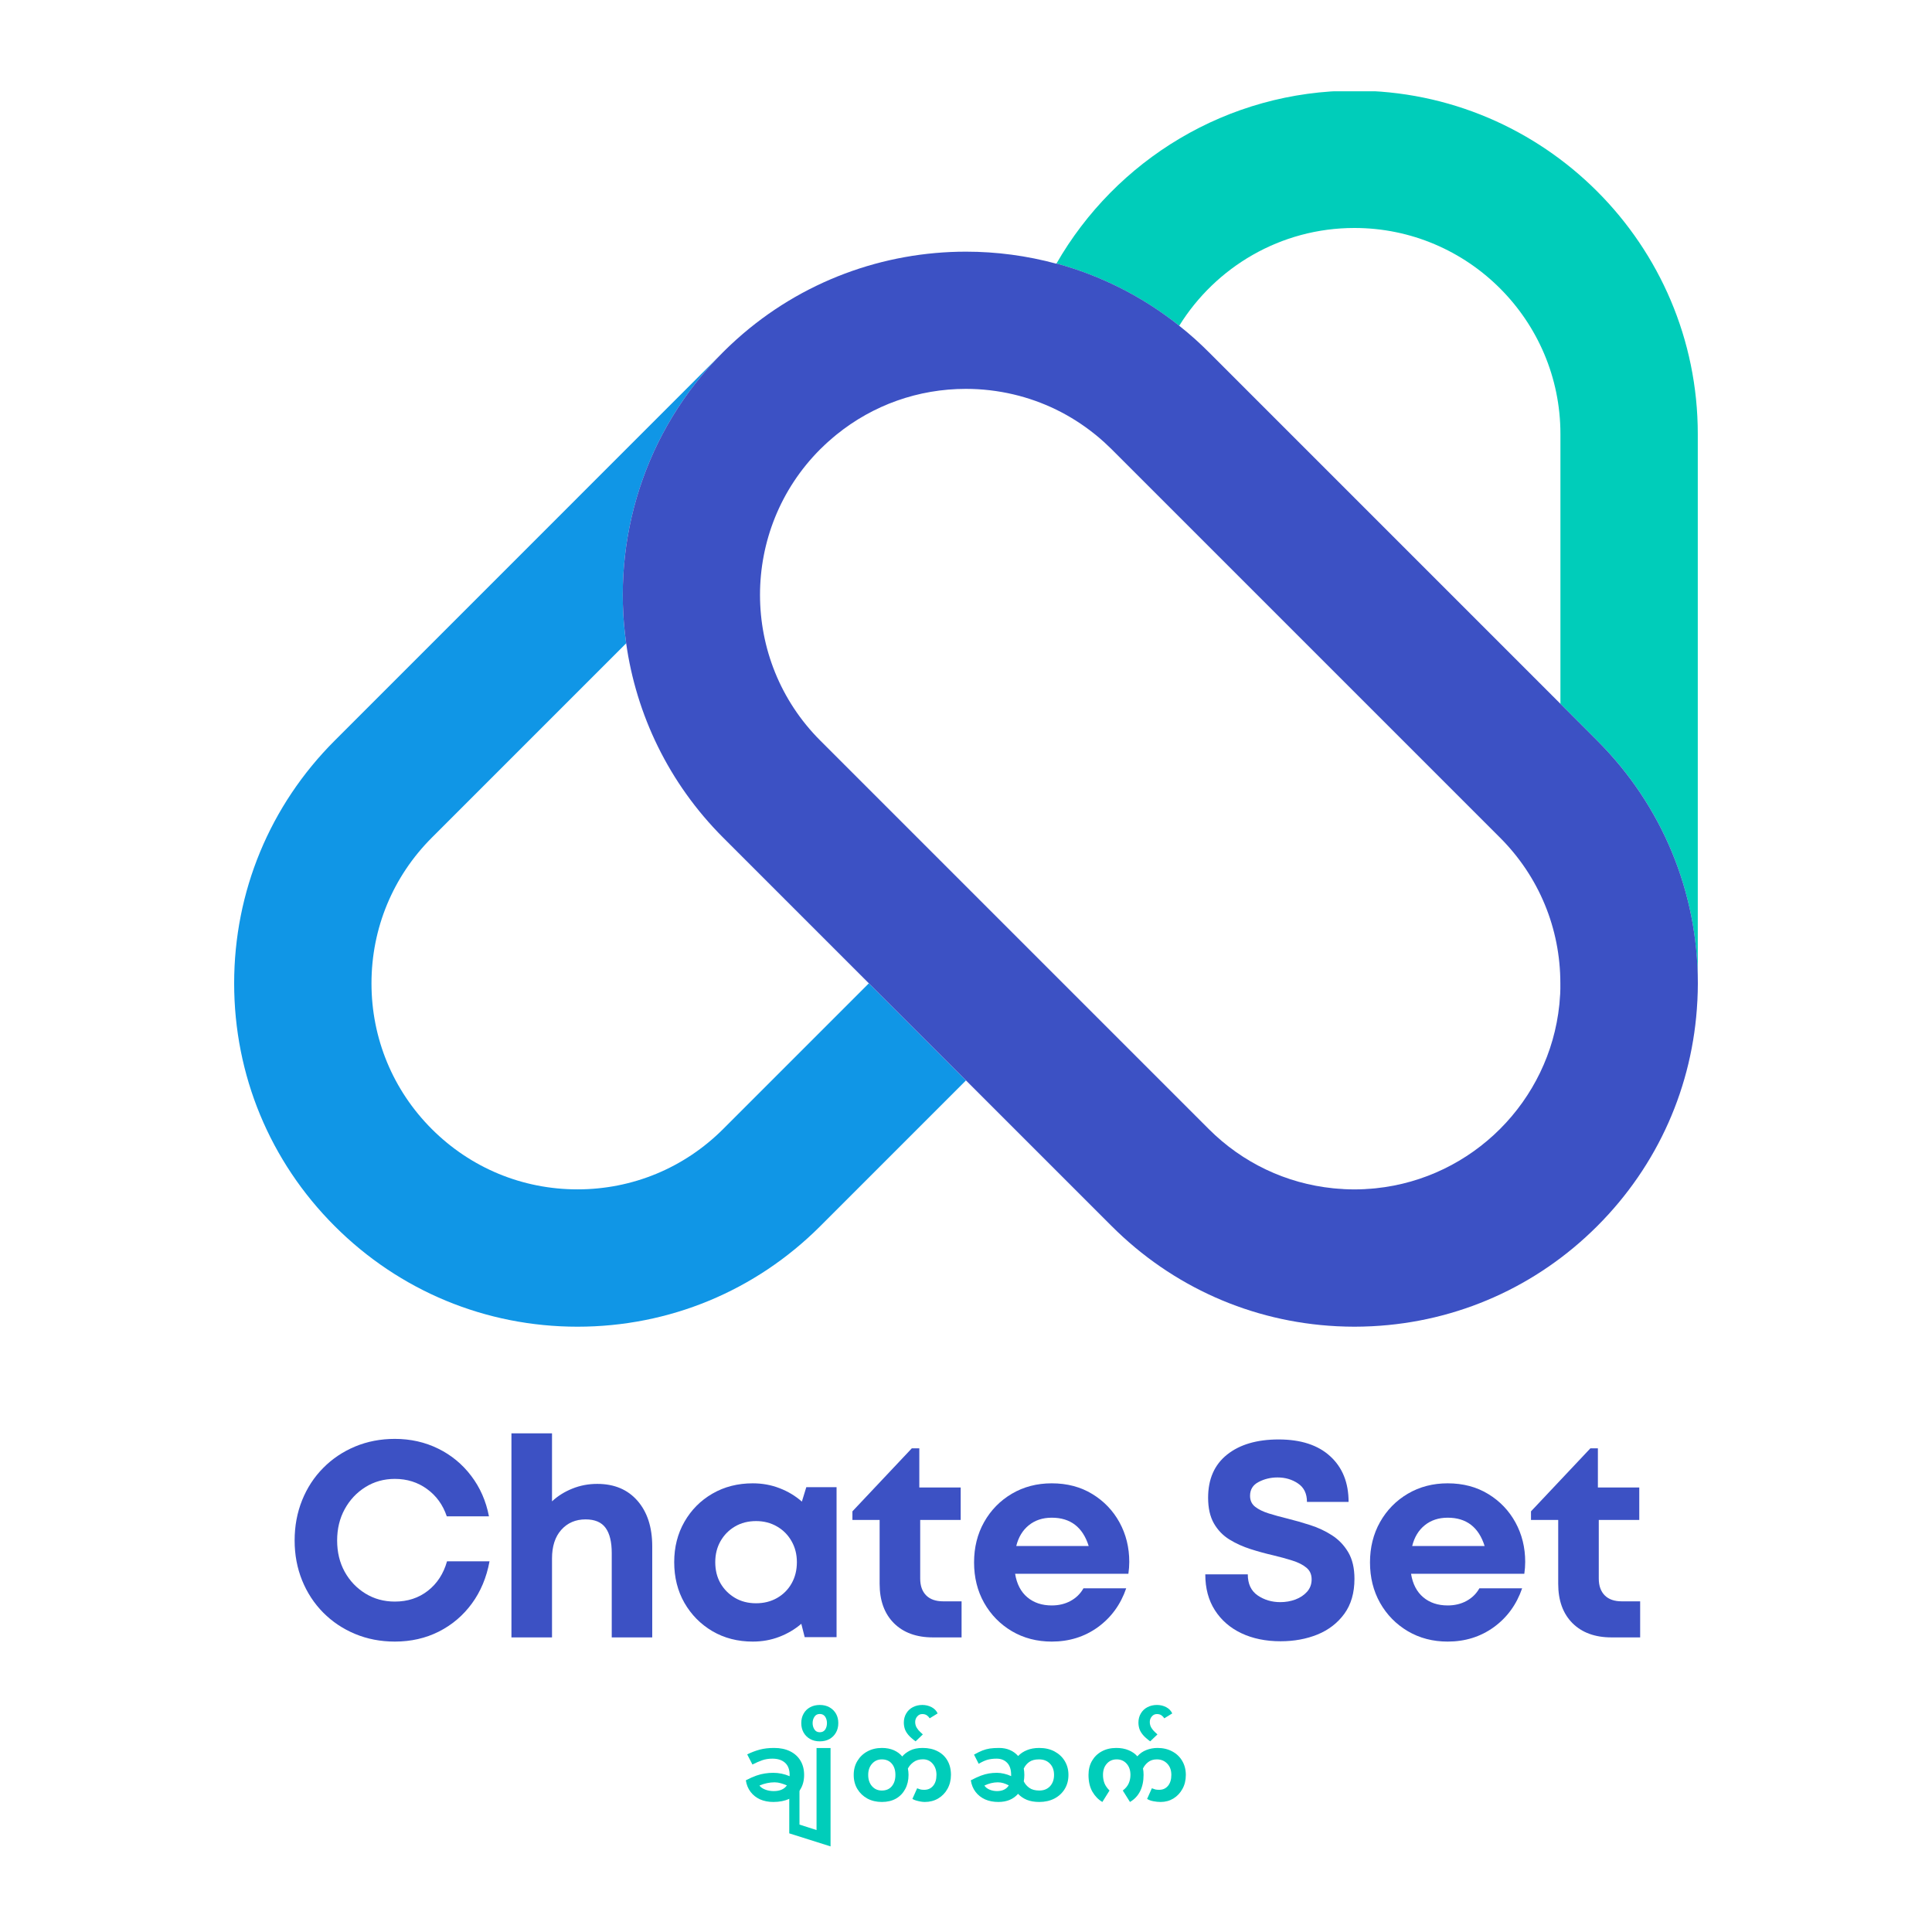
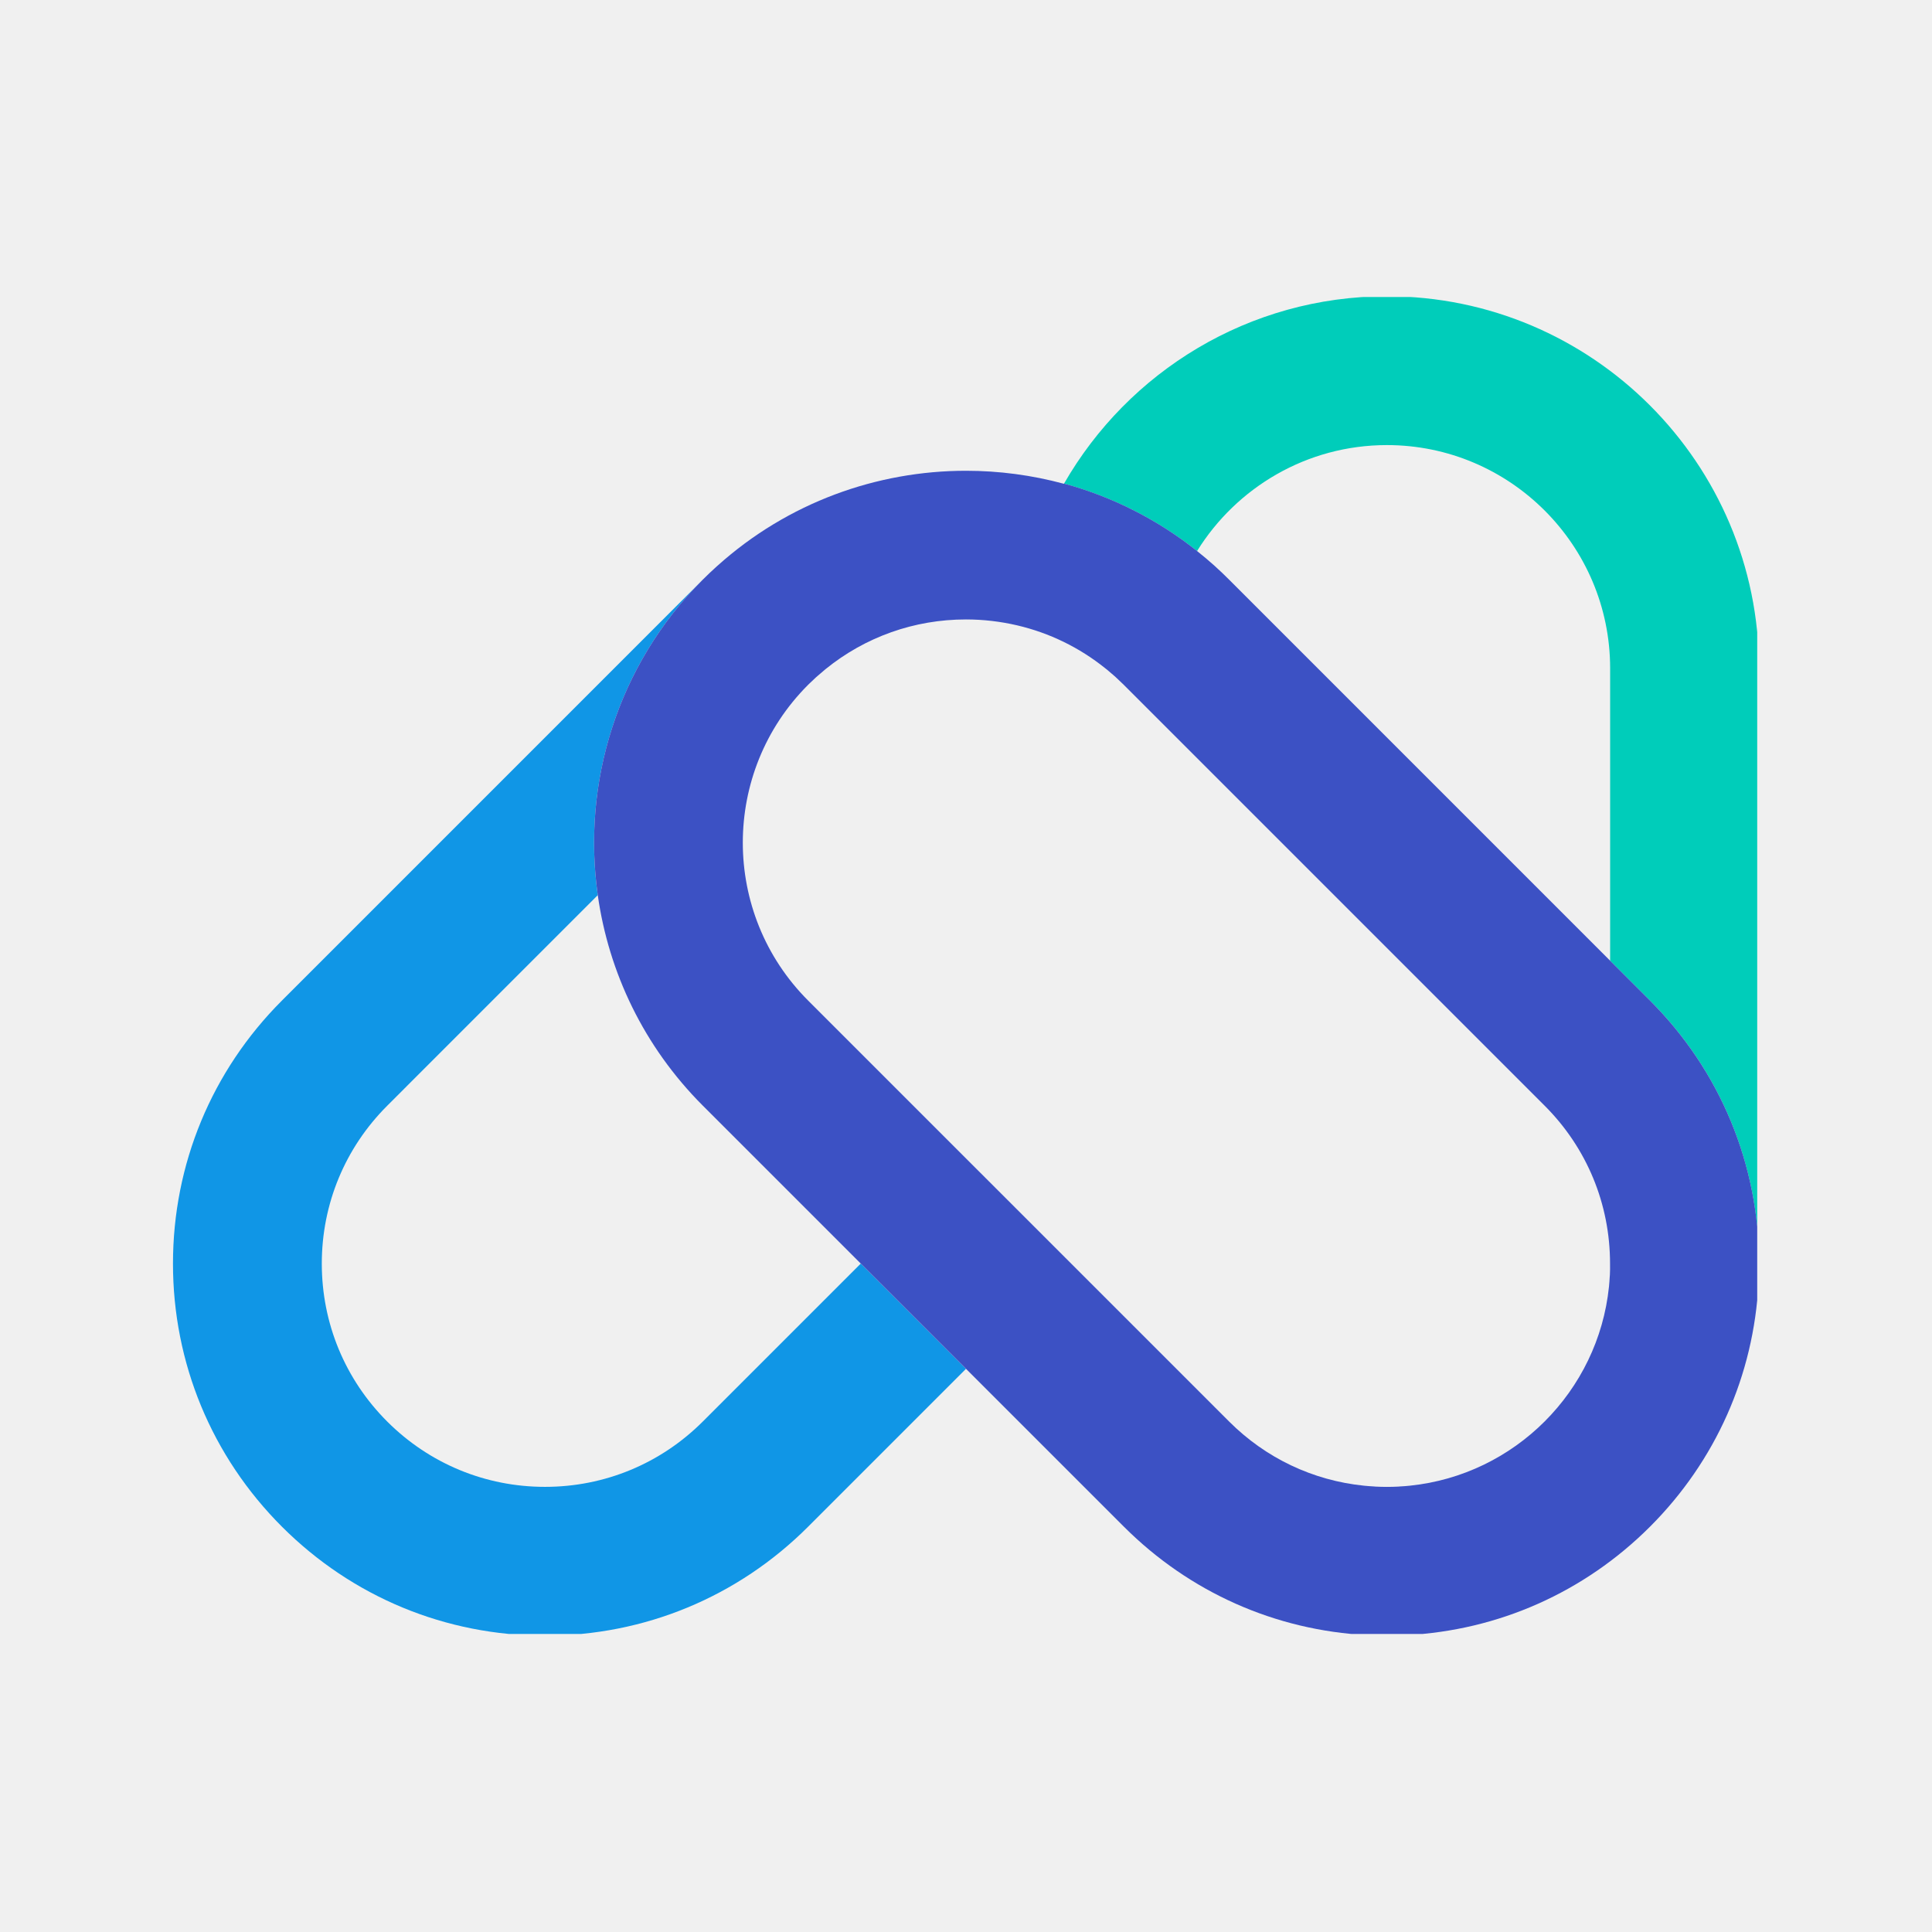
<svg xmlns="http://www.w3.org/2000/svg" width="500" zoomAndPan="magnify" viewBox="0 0 375 375" height="500" preserveAspectRatio="xMidYMid meet" version="1.0">
  <defs>
-     <g />
-     <clipPath id="fabb457333">
-       <path d="M 205 17.719 L 329.715 17.719 L 329.715 191 L 205 191 Z M 205 17.719 " clip-rule="nonzero" />
+     <clipPath id="6056d49633">
+       <path d="M 206 57.645 L 341.074 57.645 L 341.074 246 L 206 246 Z M 206 57.645 " clip-rule="nonzero" />
    </clipPath>
-     <clipPath id="2f2a62b172">
-       <path d="M 45.449 68 L 188 68 L 188 257.527 L 45.449 257.527 Z M 45.449 68 " clip-rule="nonzero" />
+     <clipPath id="465c5c2ec7">
+       <path d="M 33.574 112 L 188 112 L 188 317.145 L 33.574 317.145 Z M 33.574 112 " clip-rule="nonzero" />
    </clipPath>
-     <clipPath id="1561593d07">
-       <path d="M 120 48 L 329.715 48 L 329.715 257.527 L 120 257.527 Z M 120 48 " clip-rule="nonzero" />
+     <clipPath id="222b1fd3e8">
+       <path d="M 115 91 L 341.074 91 L 341.074 317.145 L 115 317.145 Z M 115 91 " clip-rule="nonzero" />
    </clipPath>
  </defs>
-   <rect x="-37.5" width="450" fill="#ffffff" y="-37.5" height="450" fill-opacity="1" />
-   <g clip-path="url(#fabb457333)">
-     <path fill="#00cdba" d="M 262.895 17.594 C 238.18 17.594 216.562 31.113 205.059 51.152 C 213.707 53.5 221.793 57.586 228.887 63.23 C 235.945 51.852 248.547 44.25 262.895 44.25 C 284.941 44.25 302.879 62.188 302.879 84.238 L 302.879 136.609 L 310.016 143.746 C 322.605 156.332 329.539 173.066 329.539 190.867 L 329.539 84.238 C 329.539 47.488 299.641 17.594 262.895 17.594 Z M 262.895 17.594 " fill-opacity="1" fill-rule="nonzero" />
+   <g clip-path="url(#6056d49633)">
+     <path fill="#00cdba" d="M 269.199 57.504 C 242.418 57.504 218.996 72.156 206.527 93.871 C 215.898 96.414 224.664 100.84 232.352 106.957 C 240 94.629 253.652 86.391 269.199 86.391 C 293.09 86.391 312.527 105.828 312.527 129.723 L 312.527 186.473 L 320.262 194.203 C 333.902 207.844 341.414 225.98 341.414 245.266 L 341.414 129.723 C 341.414 89.898 309.02 57.504 269.199 57.504 Z M 269.199 57.504 " fill-opacity="1" fill-rule="nonzero" />
  </g>
-   <path fill="#010101" d="M 142.836 65.996 C 142.883 65.949 142.938 65.906 142.992 65.859 C 142.938 65.906 142.883 65.949 142.836 65.996 Z M 142.836 65.996 " fill-opacity="1" fill-rule="nonzero" />
-   <path fill="#010101" d="M 141.578 67.164 C 141.691 67.055 141.812 66.949 141.934 66.84 C 141.812 66.949 141.691 67.055 141.578 67.164 Z M 141.578 67.164 " fill-opacity="1" fill-rule="nonzero" />
-   <path fill="#010101" d="M 140.367 68.344 C 140.531 68.184 140.695 68.023 140.863 67.863 C 140.695 68.023 140.531 68.184 140.367 68.344 C 140.363 68.352 140.352 68.363 140.344 68.367 Z M 140.367 68.344 " fill-opacity="1" fill-rule="nonzero" />
-   <g clip-path="url(#2f2a62b172)">
-     <path fill="#1096e6" d="M 64.969 237.992 C 77.559 250.582 94.293 257.512 112.094 257.512 C 129.891 257.512 146.629 250.582 159.215 237.992 L 187.492 209.715 L 168.641 190.867 L 140.363 219.145 C 132.812 226.695 122.766 230.855 112.086 230.855 C 101.406 230.855 91.363 226.695 83.809 219.145 C 76.262 211.594 72.105 201.551 72.105 190.867 C 72.105 180.188 76.262 170.145 83.816 162.59 L 121.539 124.867 C 118.711 104.836 124.977 83.75 140.34 68.367 L 64.969 143.746 C 52.379 156.332 45.449 173.066 45.449 190.867 C 45.449 208.668 52.379 225.41 64.969 237.992 Z M 64.969 237.992 " fill-opacity="1" fill-rule="nonzero" />
+   <path fill="#010101" d="M 139.105 109.957 C 139.156 109.906 139.215 109.859 139.273 109.809 C 139.215 109.859 139.156 109.906 139.105 109.957 Z M 139.105 109.957 " fill-opacity="1" fill-rule="nonzero" />
+   <path fill="#010101" d="M 137.742 111.223 C 137.867 111.105 137.996 110.988 138.129 110.871 C 137.996 110.988 137.867 111.105 137.742 111.223 Z M 137.742 111.223 " fill-opacity="1" fill-rule="nonzero" />
+   <path fill="#010101" d="M 136.434 112.5 C 136.609 112.324 136.785 112.156 136.965 111.98 C 136.785 112.156 136.609 112.324 136.434 112.5 C 136.426 112.508 136.414 112.52 136.406 112.527 Z M 136.434 112.5 " fill-opacity="1" fill-rule="nonzero" />
+   <g clip-path="url(#465c5c2ec7)">
+     <path fill="#1096e6" d="M 54.727 296.332 C 68.371 309.973 86.504 317.484 105.793 317.484 C 125.078 317.484 143.215 309.973 156.855 296.332 L 187.496 265.691 L 167.066 245.266 L 136.426 275.906 C 128.242 284.09 117.359 288.598 105.785 288.598 C 94.211 288.598 83.328 284.09 75.145 275.906 C 66.969 267.727 62.461 256.84 62.461 245.266 C 62.461 233.695 66.969 222.809 75.152 214.629 L 116.027 173.75 C 112.965 152.043 119.754 129.195 136.398 112.527 L 54.727 194.203 C 41.086 207.844 33.574 225.98 33.574 245.266 C 33.574 264.555 41.086 282.695 54.727 296.332 Z M 54.727 296.332 " fill-opacity="1" fill-rule="nonzero" />
  </g>
-   <path fill="#010101" d="M 140.855 67.863 C 141.098 67.629 141.332 67.395 141.574 67.164 C 141.336 67.395 141.098 67.629 140.855 67.863 Z M 140.855 67.863 " fill-opacity="1" fill-rule="nonzero" />
-   <path fill="#010101" d="M 141.926 66.84 C 142.227 66.559 142.527 66.273 142.836 65.996 C 142.527 66.273 142.227 66.559 141.926 66.84 Z M 141.926 66.84 " fill-opacity="1" fill-rule="nonzero" />
-   <g clip-path="url(#1561593d07)">
-     <path fill="#3c51c4" d="M 310.016 143.746 L 302.879 136.609 L 234.617 68.344 C 234.488 68.219 234.363 68.098 234.238 67.973 C 233.961 67.699 233.684 67.43 233.406 67.16 C 233.297 67.055 233.195 66.961 233.086 66.863 C 232.773 66.57 232.461 66.281 232.148 65.992 C 232.105 65.949 232.059 65.914 232.016 65.871 C 230.992 64.949 229.945 64.07 228.887 63.23 C 228.887 63.23 228.887 63.23 228.887 63.223 C 221.793 57.578 213.707 53.492 205.059 51.145 C 205.051 51.156 205.047 51.172 205.039 51.184 C 199.305 49.629 193.402 48.848 187.5 48.848 C 171.559 48.848 155.617 54.516 142.992 65.852 C 142.945 65.902 142.891 65.941 142.836 65.992 C 142.527 66.27 142.227 66.551 141.926 66.832 C 141.812 66.941 141.691 67.051 141.574 67.16 C 141.332 67.387 141.09 67.621 140.855 67.855 C 140.695 68.02 140.523 68.176 140.363 68.34 L 140.34 68.363 C 124.977 83.742 118.707 104.828 121.539 124.863 C 123.488 138.672 129.766 151.984 140.367 162.586 L 168.645 190.863 L 187.5 209.711 L 215.773 237.984 L 215.801 237.961 L 215.773 237.984 C 227.539 249.75 242.926 256.574 259.422 257.418 C 259.438 257.418 259.465 257.418 259.48 257.422 C 259.969 257.445 260.457 257.465 260.949 257.477 C 261.035 257.477 261.117 257.484 261.195 257.488 C 261.762 257.5 262.328 257.512 262.898 257.512 C 263.469 257.512 264.035 257.508 264.602 257.488 C 264.688 257.488 264.77 257.484 264.848 257.477 C 265.336 257.465 265.828 257.445 266.316 257.422 C 266.336 257.422 266.359 257.422 266.379 257.418 C 282.871 256.574 298.258 249.75 310.023 237.984 C 321.789 226.223 328.609 210.836 329.453 194.34 C 329.453 194.324 329.453 194.297 329.461 194.281 C 329.484 193.793 329.5 193.305 329.516 192.812 C 329.516 192.727 329.52 192.648 329.527 192.566 C 329.539 192 329.551 191.434 329.551 190.863 C 329.539 173.066 322.605 156.332 310.016 143.746 Z M 302.832 192.91 C 302.824 193.004 302.812 193.102 302.809 193.195 C 302.773 193.781 302.734 194.371 302.676 194.949 C 302.676 194.965 302.668 194.984 302.668 195.004 C 300.738 213.754 285.789 228.707 267.031 230.645 C 267.016 230.645 266.992 230.652 266.973 230.652 C 266.395 230.711 265.812 230.754 265.223 230.781 C 265.125 230.789 265.027 230.801 264.934 230.809 C 264.258 230.844 263.578 230.863 262.895 230.863 C 262.207 230.863 261.531 230.844 260.852 230.809 C 260.758 230.801 260.66 230.789 260.562 230.781 C 259.98 230.746 259.398 230.711 258.812 230.652 C 258.797 230.652 258.77 230.645 258.754 230.645 C 249.637 229.711 241.188 225.715 234.617 219.145 L 159.211 143.738 C 143.625 128.152 143.617 102.797 159.199 87.203 C 159.203 87.199 159.203 87.199 159.211 87.191 C 159.316 87.082 159.426 86.988 159.535 86.883 C 159.914 86.516 160.293 86.145 160.684 85.797 C 160.793 85.691 160.906 85.602 161.02 85.508 C 161.426 85.152 161.82 84.801 162.238 84.465 C 162.277 84.434 162.316 84.406 162.355 84.367 C 169.453 78.617 178.227 75.48 187.488 75.48 C 190.629 75.48 193.707 75.848 196.688 76.547 C 202.434 77.895 207.801 80.5 212.453 84.238 C 212.516 84.285 212.574 84.328 212.629 84.375 C 212.664 84.406 212.699 84.43 212.734 84.461 C 213.156 84.801 213.566 85.156 213.969 85.52 C 214.07 85.609 214.18 85.699 214.281 85.789 C 214.691 86.164 215.094 86.547 215.492 86.938 C 215.578 87.023 215.668 87.102 215.75 87.184 L 291.152 162.586 C 298.703 170.137 302.863 180.18 302.863 190.863 C 302.879 191.555 302.863 192.234 302.832 192.91 Z M 302.832 192.91 " fill-opacity="1" fill-rule="nonzero" />
-   </g>
-   <g fill="#3c51c4" fill-opacity="1">
-     <g transform="translate(55.03144, 317.8184)">
-       <g>
-         <path d="M 21.609 0.812 C 18.836 0.812 16.266 0.316 13.891 -0.672 C 11.523 -1.66 9.461 -3.039 7.703 -4.812 C 5.941 -6.594 4.578 -8.676 3.609 -11.062 C 2.641 -13.457 2.156 -16.039 2.156 -18.812 C 2.156 -21.613 2.641 -24.219 3.609 -26.625 C 4.578 -29.031 5.941 -31.117 7.703 -32.891 C 9.461 -34.672 11.523 -36.055 13.891 -37.047 C 16.266 -38.035 18.836 -38.531 21.609 -38.531 C 24.66 -38.531 27.461 -37.898 30.016 -36.641 C 32.566 -35.391 34.703 -33.629 36.422 -31.359 C 38.148 -29.098 39.301 -26.477 39.875 -23.5 L 31.688 -23.5 C 30.938 -25.727 29.66 -27.492 27.859 -28.797 C 26.066 -30.109 23.984 -30.766 21.609 -30.766 C 19.492 -30.766 17.586 -30.234 15.891 -29.172 C 14.203 -28.117 12.863 -26.691 11.875 -24.891 C 10.895 -23.098 10.406 -21.07 10.406 -18.812 C 10.406 -16.539 10.895 -14.516 11.875 -12.734 C 12.863 -10.961 14.203 -9.555 15.891 -8.516 C 17.586 -7.473 19.492 -6.953 21.609 -6.953 C 24.086 -6.953 26.223 -7.648 28.016 -9.047 C 29.816 -10.453 31.055 -12.359 31.734 -14.766 L 39.984 -14.766 C 39.41 -11.641 38.27 -8.91 36.562 -6.578 C 34.852 -4.242 32.711 -2.426 30.141 -1.125 C 27.578 0.164 24.734 0.812 21.609 0.812 Z M 21.609 0.812 " />
-       </g>
-     </g>
-   </g>
-   <g fill="#3c51c4" fill-opacity="1">
-     <g transform="translate(95.5044, 317.8184)">
-       <g>
-         <path d="M 20.422 -29.797 C 23.723 -29.797 26.328 -28.703 28.234 -26.516 C 30.141 -24.328 31.094 -21.379 31.094 -17.672 L 31.094 0 L 23.234 0 L 23.234 -16.375 C 23.234 -18.531 22.836 -20.156 22.047 -21.25 C 21.254 -22.352 19.957 -22.906 18.156 -22.906 C 16.219 -22.906 14.645 -22.227 13.438 -20.875 C 12.238 -19.531 11.641 -17.676 11.641 -15.312 L 11.641 0 L 3.766 0 L 3.766 -39.609 L 11.641 -39.609 L 11.641 -26.406 C 12.754 -27.445 14.066 -28.27 15.578 -28.875 C 17.086 -29.488 18.703 -29.797 20.422 -29.797 Z M 20.422 -29.797 " />
-       </g>
-     </g>
-   </g>
-   <g fill="#3c51c4" fill-opacity="1">
-     <g transform="translate(128.9714, 317.8184)">
-       <g>
-         <path d="M 27.531 -29.156 L 33.406 -29.156 L 33.406 -0.047 L 27.219 -0.047 L 26.562 -2.641 C 25.312 -1.566 23.883 -0.723 22.281 -0.109 C 20.688 0.504 18.973 0.812 17.141 0.812 C 14.223 0.812 11.613 0.141 9.312 -1.203 C 7.02 -2.555 5.207 -4.391 3.875 -6.703 C 2.551 -9.023 1.891 -11.66 1.891 -14.609 C 1.891 -17.516 2.551 -20.125 3.875 -22.438 C 5.207 -24.758 7.02 -26.582 9.312 -27.906 C 11.613 -29.238 14.223 -29.906 17.141 -29.906 C 19.004 -29.906 20.742 -29.586 22.359 -28.953 C 23.984 -28.328 25.422 -27.461 26.672 -26.359 Z M 17.781 -6.625 C 19.289 -6.625 20.645 -6.961 21.844 -7.641 C 23.051 -8.328 23.992 -9.27 24.672 -10.469 C 25.359 -11.676 25.703 -13.055 25.703 -14.609 C 25.703 -16.117 25.359 -17.473 24.672 -18.672 C 23.992 -19.879 23.051 -20.832 21.844 -21.531 C 20.645 -22.227 19.289 -22.578 17.781 -22.578 C 16.238 -22.578 14.875 -22.227 13.688 -21.531 C 12.5 -20.832 11.562 -19.879 10.875 -18.672 C 10.195 -17.473 9.859 -16.117 9.859 -14.609 C 9.859 -13.055 10.195 -11.688 10.875 -10.5 C 11.562 -9.32 12.5 -8.379 13.688 -7.672 C 14.875 -6.973 16.238 -6.625 17.781 -6.625 Z M 17.781 -6.625 " />
-       </g>
-     </g>
-   </g>
-   <g fill="#3c51c4" fill-opacity="1">
-     <g transform="translate(165.079, 317.8184)">
-       <g>
-         <path d="M 18 -7 L 21.562 -7 L 21.562 0 L 16 0 C 12.801 0 10.273 -0.922 8.422 -2.766 C 6.578 -4.617 5.656 -7.164 5.656 -10.406 L 5.656 -22.797 L 0.375 -22.797 L 0.375 -24.469 L 11.906 -36.703 L 13.359 -36.703 L 13.359 -29.094 L 21.391 -29.094 L 21.391 -22.797 L 13.531 -22.797 L 13.531 -11.422 C 13.531 -10.023 13.914 -8.938 14.688 -8.156 C 15.457 -7.383 16.562 -7 18 -7 Z M 18 -7 " />
-       </g>
-     </g>
-   </g>
-   <g fill="#3c51c4" fill-opacity="1">
-     <g transform="translate(187.1747, 317.8184)">
-       <g>
-         <path d="M 32.016 -14.656 C 32.016 -13.906 31.957 -13.133 31.844 -12.344 L 9.859 -12.344 C 10.18 -10.363 10.973 -8.844 12.234 -7.781 C 13.492 -6.727 15.07 -6.203 16.969 -6.203 C 18.332 -6.203 19.551 -6.492 20.625 -7.078 C 21.707 -7.672 22.539 -8.488 23.125 -9.531 L 31.422 -9.531 C 30.336 -6.375 28.504 -3.859 25.922 -1.984 C 23.336 -0.117 20.352 0.812 16.969 0.812 C 14.102 0.812 11.523 0.141 9.234 -1.203 C 6.953 -2.555 5.156 -4.391 3.844 -6.703 C 2.539 -9.023 1.891 -11.641 1.891 -14.547 C 1.891 -17.461 2.539 -20.078 3.844 -22.391 C 5.156 -24.711 6.953 -26.547 9.234 -27.891 C 11.523 -29.234 14.102 -29.906 16.969 -29.906 C 19.957 -29.906 22.582 -29.211 24.844 -27.828 C 27.102 -26.453 28.863 -24.613 30.125 -22.312 C 31.383 -20.008 32.016 -17.457 32.016 -14.656 Z M 16.969 -23.234 C 15.207 -23.234 13.723 -22.742 12.516 -21.766 C 11.316 -20.797 10.504 -19.453 10.078 -17.734 L 24.141 -17.734 C 22.992 -21.398 20.602 -23.234 16.969 -23.234 Z M 16.969 -23.234 " />
-       </g>
-     </g>
-   </g>
-   <g fill="#3c51c4" fill-opacity="1">
-     <g transform="translate(219.941, 317.8184)">
-       <g />
-     </g>
-   </g>
-   <g fill="#3c51c4" fill-opacity="1">
-     <g transform="translate(231.7432, 317.8184)">
-       <g>
-         <path d="M 16.812 0.75 C 13.938 0.75 11.398 0.227 9.203 -0.812 C 7.016 -1.852 5.301 -3.344 4.062 -5.281 C 2.82 -7.219 2.203 -9.535 2.203 -12.234 L 10.453 -12.234 C 10.453 -10.398 11.086 -9.039 12.359 -8.156 C 13.641 -7.281 15.109 -6.844 16.766 -6.844 C 17.805 -6.844 18.785 -7.016 19.703 -7.359 C 20.617 -7.703 21.367 -8.203 21.953 -8.859 C 22.547 -9.523 22.844 -10.328 22.844 -11.266 C 22.844 -12.234 22.5 -12.992 21.812 -13.547 C 21.133 -14.109 20.223 -14.566 19.078 -14.922 C 17.93 -15.285 16.676 -15.629 15.312 -15.953 C 13.906 -16.273 12.461 -16.672 10.984 -17.141 C 9.516 -17.609 8.148 -18.227 6.891 -19 C 5.641 -19.77 4.633 -20.812 3.875 -22.125 C 3.125 -23.438 2.75 -25.098 2.75 -27.109 C 2.75 -30.734 3.977 -33.523 6.438 -35.484 C 8.895 -37.441 12.227 -38.422 16.438 -38.422 C 20.75 -38.422 24.086 -37.332 26.453 -35.156 C 28.828 -32.988 30.016 -30.035 30.016 -26.297 L 21.938 -26.297 C 21.938 -27.91 21.359 -29.102 20.203 -29.875 C 19.055 -30.656 17.727 -31.047 16.219 -31.047 C 14.895 -31.047 13.676 -30.754 12.562 -30.172 C 11.445 -29.598 10.891 -28.703 10.891 -27.484 C 10.891 -26.586 11.219 -25.879 11.875 -25.359 C 12.539 -24.836 13.422 -24.406 14.516 -24.062 C 15.617 -23.719 16.832 -23.383 18.156 -23.062 C 19.594 -22.707 21.066 -22.285 22.578 -21.797 C 24.086 -21.316 25.488 -20.66 26.781 -19.828 C 28.07 -19.004 29.125 -17.91 29.938 -16.547 C 30.75 -15.18 31.156 -13.457 31.156 -11.375 C 31.156 -8.645 30.5 -6.379 29.188 -4.578 C 27.875 -2.785 26.141 -1.445 23.984 -0.562 C 21.828 0.312 19.438 0.75 16.812 0.75 Z M 16.812 0.75 " />
-       </g>
-     </g>
-   </g>
-   <g fill="#3c51c4" fill-opacity="1">
-     <g transform="translate(264.0245, 317.8184)">
-       <g>
-         <path d="M 32.016 -14.656 C 32.016 -13.906 31.957 -13.133 31.844 -12.344 L 9.859 -12.344 C 10.18 -10.363 10.973 -8.844 12.234 -7.781 C 13.492 -6.727 15.07 -6.203 16.969 -6.203 C 18.332 -6.203 19.551 -6.492 20.625 -7.078 C 21.707 -7.672 22.539 -8.488 23.125 -9.531 L 31.422 -9.531 C 30.336 -6.375 28.504 -3.859 25.922 -1.984 C 23.336 -0.117 20.352 0.812 16.969 0.812 C 14.102 0.812 11.523 0.141 9.234 -1.203 C 6.953 -2.555 5.156 -4.391 3.844 -6.703 C 2.539 -9.023 1.891 -11.641 1.891 -14.547 C 1.891 -17.461 2.539 -20.078 3.844 -22.391 C 5.156 -24.711 6.953 -26.547 9.234 -27.891 C 11.523 -29.234 14.102 -29.906 16.969 -29.906 C 19.957 -29.906 22.582 -29.211 24.844 -27.828 C 27.102 -26.453 28.863 -24.613 30.125 -22.312 C 31.383 -20.008 32.016 -17.457 32.016 -14.656 Z M 16.969 -23.234 C 15.207 -23.234 13.723 -22.742 12.516 -21.766 C 11.316 -20.797 10.504 -19.453 10.078 -17.734 L 24.141 -17.734 C 22.992 -21.398 20.602 -23.234 16.969 -23.234 Z M 16.969 -23.234 " />
-       </g>
-     </g>
-   </g>
-   <g fill="#3c51c4" fill-opacity="1">
-     <g transform="translate(296.7908, 317.8184)">
-       <g>
-         <path d="M 18 -7 L 21.562 -7 L 21.562 0 L 16 0 C 12.801 0 10.273 -0.922 8.422 -2.766 C 6.578 -4.617 5.656 -7.164 5.656 -10.406 L 5.656 -22.797 L 0.375 -22.797 L 0.375 -24.469 L 11.906 -36.703 L 13.359 -36.703 L 13.359 -29.094 L 21.391 -29.094 L 21.391 -22.797 L 13.531 -22.797 L 13.531 -11.422 C 13.531 -10.023 13.914 -8.938 14.688 -8.156 C 15.457 -7.383 16.562 -7 18 -7 Z M 18 -7 " />
-       </g>
-     </g>
-   </g>
-   <g fill="#00cdba" fill-opacity="1">
-     <g transform="translate(143.9694, 349.5719)">
-       <g>
-         <path d="M 6.141 0.188 C 5.18 0.188 4.32 0.02 3.562 -0.312 C 2.812 -0.656 2.195 -1.141 1.719 -1.766 C 1.238 -2.398 0.93 -3.148 0.797 -4.016 C 1.555 -4.41 2.234 -4.711 2.828 -4.922 C 3.422 -5.129 3.977 -5.27 4.5 -5.344 C 5.031 -5.426 5.566 -5.469 6.109 -5.469 C 7.223 -5.469 8.285 -5.25 9.297 -4.812 C 9.297 -4.883 9.297 -4.969 9.297 -5.062 C 9.297 -6.102 9 -6.891 8.406 -7.422 C 7.82 -7.953 7 -8.219 5.938 -8.219 C 5.227 -8.219 4.57 -8.113 3.969 -7.906 C 3.375 -7.695 2.742 -7.422 2.078 -7.078 L 1.062 -9.047 C 1.863 -9.441 2.672 -9.75 3.484 -9.969 C 4.297 -10.188 5.234 -10.297 6.297 -10.297 C 7.484 -10.297 8.508 -10.082 9.375 -9.656 C 10.25 -9.227 10.922 -8.625 11.391 -7.844 C 11.867 -7.062 12.109 -6.133 12.109 -5.062 C 12.109 -3.945 11.852 -2.992 11.344 -2.203 C 10.844 -1.422 10.145 -0.828 9.25 -0.422 C 8.352 -0.016 7.316 0.188 6.141 0.188 Z M 3.438 -3 C 3.656 -2.688 4.023 -2.426 4.547 -2.219 C 5.066 -2.02 5.617 -1.922 6.203 -1.922 C 7.398 -1.922 8.254 -2.289 8.766 -3.031 C 8.348 -3.207 7.945 -3.348 7.562 -3.453 C 7.176 -3.566 6.781 -3.625 6.375 -3.625 C 5.406 -3.625 4.426 -3.414 3.438 -3 Z M 3.438 -3 " />
-       </g>
-     </g>
-   </g>
-   <g fill="#00cdba" fill-opacity="1">
-     <g transform="translate(156.9128, 349.5719)">
-       <g>
-         <path d="M 4.297 8.812 L -3.719 6.281 L -3.719 -3.875 L -1.734 -3.875 L -1.734 4.578 L 1.578 5.641 L 1.578 -10.281 L 4.297 -10.281 Z M 4.297 8.812 " />
-       </g>
-     </g>
-   </g>
-   <g fill="#00cdba" fill-opacity="1">
-     <g transform="translate(164.9327, 349.5719)">
-       <g>
-         <path d="M -5.812 -11.578 C -6.531 -11.578 -7.156 -11.727 -7.688 -12.031 C -8.227 -12.332 -8.648 -12.75 -8.953 -13.281 C -9.254 -13.812 -9.406 -14.426 -9.406 -15.125 C -9.406 -15.82 -9.254 -16.43 -8.953 -16.953 C -8.66 -17.484 -8.242 -17.895 -7.703 -18.188 C -7.16 -18.488 -6.531 -18.641 -5.812 -18.641 C -5.082 -18.641 -4.445 -18.484 -3.906 -18.172 C -3.375 -17.867 -2.957 -17.453 -2.656 -16.922 C -2.363 -16.398 -2.219 -15.801 -2.219 -15.125 C -2.219 -14.426 -2.367 -13.812 -2.672 -13.281 C -2.973 -12.75 -3.391 -12.332 -3.922 -12.031 C -4.461 -11.727 -5.094 -11.578 -5.812 -11.578 Z M -5.812 -13.344 C -5.352 -13.344 -5.004 -13.516 -4.766 -13.859 C -4.535 -14.211 -4.422 -14.633 -4.422 -15.125 C -4.422 -15.594 -4.535 -16.004 -4.766 -16.359 C -5.004 -16.711 -5.352 -16.891 -5.812 -16.891 C -6.27 -16.891 -6.613 -16.711 -6.844 -16.359 C -7.082 -16.004 -7.203 -15.594 -7.203 -15.125 C -7.203 -14.645 -7.082 -14.227 -6.844 -13.875 C -6.613 -13.52 -6.27 -13.344 -5.812 -13.344 Z M -5.812 -13.344 " />
-       </g>
-     </g>
-   </g>
-   <g fill="#00cdba" fill-opacity="1">
-     <g transform="translate(164.8767, 349.5719)">
-       <g>
-         <path d="M 6.297 0.188 C 5.242 0.188 4.305 -0.031 3.484 -0.469 C 2.672 -0.914 2.023 -1.531 1.547 -2.312 C 1.066 -3.102 0.828 -4.02 0.828 -5.062 C 0.828 -6.094 1.066 -7 1.547 -7.781 C 2.023 -8.57 2.672 -9.188 3.484 -9.625 C 4.305 -10.07 5.242 -10.297 6.297 -10.297 C 7.172 -10.297 7.941 -10.148 8.609 -9.859 C 9.273 -9.566 9.82 -9.16 10.25 -8.641 C 10.613 -9.086 11.117 -9.473 11.766 -9.797 C 12.41 -10.129 13.227 -10.297 14.219 -10.297 C 15.332 -10.297 16.297 -10.082 17.109 -9.656 C 17.93 -9.238 18.566 -8.641 19.016 -7.859 C 19.473 -7.078 19.703 -6.148 19.703 -5.078 C 19.703 -4.066 19.477 -3.16 19.031 -2.359 C 18.594 -1.566 17.988 -0.941 17.219 -0.484 C 16.457 -0.035 15.586 0.188 14.609 0.188 C 14.367 0.188 14.102 0.16 13.812 0.109 C 13.52 0.055 13.227 -0.008 12.938 -0.094 C 12.656 -0.176 12.414 -0.281 12.219 -0.406 L 13.141 -2.469 C 13.461 -2.344 13.707 -2.258 13.875 -2.219 C 14.039 -2.188 14.258 -2.172 14.531 -2.172 C 15.238 -2.172 15.805 -2.426 16.234 -2.938 C 16.672 -3.445 16.891 -4.16 16.891 -5.078 C 16.891 -5.941 16.645 -6.66 16.156 -7.234 C 15.676 -7.805 15.039 -8.094 14.25 -8.094 C 13.539 -8.094 12.941 -7.914 12.453 -7.562 C 11.961 -7.207 11.594 -6.785 11.344 -6.297 C 11.426 -5.898 11.469 -5.488 11.469 -5.062 C 11.469 -4.031 11.254 -3.117 10.828 -2.328 C 10.41 -1.535 9.816 -0.914 9.047 -0.469 C 8.273 -0.031 7.359 0.188 6.297 0.188 Z M 6.281 -2.031 C 7.113 -2.031 7.758 -2.305 8.219 -2.859 C 8.688 -3.422 8.922 -4.156 8.922 -5.062 C 8.922 -5.977 8.688 -6.707 8.219 -7.25 C 7.75 -7.801 7.102 -8.078 6.281 -8.078 C 5.52 -8.078 4.891 -7.797 4.391 -7.234 C 3.891 -6.68 3.641 -5.957 3.641 -5.062 C 3.641 -4.164 3.883 -3.438 4.375 -2.875 C 4.875 -2.312 5.508 -2.031 6.281 -2.031 Z M 6.281 -2.031 " />
-       </g>
-     </g>
-   </g>
-   <g fill="#00cdba" fill-opacity="1">
-     <g transform="translate(184.8245, 349.5719)">
-       <g>
-         <path d="M -7.109 -11.578 C -7.723 -12.023 -8.191 -12.441 -8.516 -12.828 C -8.848 -13.223 -9.078 -13.613 -9.203 -14 C -9.328 -14.395 -9.391 -14.801 -9.391 -15.219 C -9.391 -15.883 -9.234 -16.477 -8.922 -17 C -8.617 -17.52 -8.195 -17.922 -7.656 -18.203 C -7.113 -18.492 -6.492 -18.641 -5.797 -18.641 C -5.148 -18.641 -4.555 -18.5 -4.016 -18.219 C -3.473 -17.938 -3.078 -17.531 -2.828 -17 L -4.375 -16.047 C -4.477 -16.234 -4.645 -16.414 -4.875 -16.594 C -5.113 -16.781 -5.426 -16.875 -5.812 -16.875 C -6.207 -16.875 -6.535 -16.719 -6.797 -16.406 C -7.055 -16.094 -7.188 -15.738 -7.188 -15.344 C -7.188 -14.914 -7.082 -14.535 -6.875 -14.203 C -6.676 -13.879 -6.453 -13.609 -6.203 -13.391 C -5.961 -13.18 -5.797 -13.023 -5.703 -12.922 Z M -7.109 -11.578 " />
-       </g>
-     </g>
-   </g>
-   <g fill="#00cdba" fill-opacity="1">
-     <g transform="translate(187.6356, 349.5719)">
-       <g>
-         <path d="M 6.141 0.188 C 5.18 0.188 4.32 0.02 3.562 -0.312 C 2.812 -0.656 2.195 -1.141 1.719 -1.766 C 1.238 -2.398 0.93 -3.148 0.797 -4.016 C 1.555 -4.41 2.211 -4.711 2.766 -4.922 C 3.328 -5.129 3.844 -5.27 4.312 -5.344 C 4.789 -5.426 5.312 -5.469 5.875 -5.469 C 6.32 -5.469 6.781 -5.41 7.25 -5.297 C 7.727 -5.191 8.188 -5.035 8.625 -4.828 C 8.625 -4.898 8.625 -4.977 8.625 -5.062 C 8.625 -6.102 8.363 -6.891 7.844 -7.422 C 7.332 -7.953 6.648 -8.219 5.797 -8.219 C 5.16 -8.219 4.586 -8.148 4.078 -8.016 C 3.578 -7.879 2.992 -7.613 2.328 -7.219 L 1.422 -9 C 2.035 -9.344 2.578 -9.609 3.047 -9.797 C 3.523 -9.984 4.008 -10.113 4.5 -10.188 C 4.988 -10.258 5.586 -10.297 6.297 -10.297 C 7.078 -10.297 7.773 -10.16 8.391 -9.891 C 9.016 -9.617 9.547 -9.234 9.984 -8.734 C 10.453 -9.223 11.023 -9.602 11.703 -9.875 C 12.391 -10.156 13.18 -10.297 14.078 -10.297 C 15.223 -10.297 16.219 -10.066 17.062 -9.609 C 17.914 -9.148 18.578 -8.523 19.047 -7.734 C 19.516 -6.941 19.75 -6.051 19.75 -5.062 C 19.75 -4.02 19.504 -3.102 19.016 -2.312 C 18.535 -1.531 17.867 -0.914 17.016 -0.469 C 16.16 -0.031 15.18 0.188 14.078 0.188 C 13.16 0.188 12.363 0.051 11.688 -0.219 C 11.008 -0.5 10.438 -0.891 9.969 -1.391 C 9.051 -0.336 7.773 0.188 6.141 0.188 Z M 11.188 -5.062 C 11.188 -4.625 11.148 -4.207 11.078 -3.812 C 11.316 -3.312 11.676 -2.891 12.156 -2.547 C 12.645 -2.203 13.289 -2.031 14.094 -2.031 C 14.957 -2.031 15.648 -2.305 16.172 -2.859 C 16.691 -3.422 16.953 -4.156 16.953 -5.062 C 16.953 -5.977 16.688 -6.707 16.156 -7.25 C 15.633 -7.801 14.926 -8.078 14.031 -8.078 C 13.238 -8.078 12.609 -7.91 12.141 -7.578 C 11.672 -7.242 11.316 -6.816 11.078 -6.297 C 11.148 -5.898 11.188 -5.488 11.188 -5.062 Z M 3.438 -3 C 3.625 -2.688 3.945 -2.426 4.406 -2.219 C 4.875 -2.02 5.363 -1.922 5.875 -1.922 C 6.945 -1.922 7.711 -2.289 8.172 -3.031 C 7.805 -3.219 7.453 -3.363 7.109 -3.469 C 6.773 -3.57 6.414 -3.625 6.031 -3.625 C 5.188 -3.625 4.32 -3.414 3.438 -3 Z M 3.438 -3 " />
-       </g>
-     </g>
-   </g>
-   <g fill="#00cdba" fill-opacity="1">
-     <g transform="translate(210.4501, 349.5719)">
-       <g>
-         <path d="M 3.516 0.188 C 2.734 -0.27 2.086 -0.938 1.578 -1.812 C 1.078 -2.695 0.828 -3.781 0.828 -5.062 C 0.828 -6.094 1.051 -7 1.5 -7.781 C 1.957 -8.57 2.586 -9.188 3.391 -9.625 C 4.203 -10.07 5.145 -10.297 6.219 -10.297 C 7.125 -10.297 7.922 -10.148 8.609 -9.859 C 9.297 -9.578 9.863 -9.18 10.312 -8.672 C 10.789 -9.223 11.367 -9.629 12.047 -9.891 C 12.734 -10.16 13.461 -10.297 14.234 -10.297 C 15.305 -10.297 16.254 -10.07 17.078 -9.625 C 17.91 -9.188 18.555 -8.57 19.016 -7.781 C 19.484 -6.988 19.719 -6.082 19.719 -5.062 C 19.719 -4.031 19.5 -3.125 19.062 -2.344 C 18.633 -1.562 18.051 -0.941 17.312 -0.484 C 16.57 -0.035 15.742 0.188 14.828 0.188 C 14.391 0.188 13.922 0.141 13.422 0.047 C 12.93 -0.047 12.523 -0.195 12.203 -0.406 L 13.125 -2.469 C 13.395 -2.363 13.625 -2.285 13.812 -2.234 C 14.008 -2.191 14.254 -2.172 14.547 -2.172 C 15.266 -2.172 15.836 -2.43 16.266 -2.953 C 16.691 -3.473 16.906 -4.176 16.906 -5.062 C 16.906 -5.977 16.641 -6.707 16.109 -7.25 C 15.586 -7.801 14.914 -8.078 14.094 -8.078 C 13.414 -8.078 12.852 -7.898 12.406 -7.547 C 11.969 -7.203 11.633 -6.789 11.406 -6.312 C 11.477 -5.914 11.516 -5.5 11.516 -5.062 C 11.516 -3.844 11.289 -2.785 10.844 -1.891 C 10.395 -1.004 9.738 -0.312 8.875 0.188 L 7.484 -2.031 C 8.035 -2.457 8.422 -2.926 8.641 -3.438 C 8.859 -3.945 8.969 -4.488 8.969 -5.062 C 8.969 -5.969 8.719 -6.695 8.219 -7.25 C 7.727 -7.801 7.086 -8.078 6.297 -8.078 C 5.504 -8.078 4.863 -7.797 4.375 -7.234 C 3.883 -6.68 3.641 -5.957 3.641 -5.062 C 3.641 -4.477 3.734 -3.941 3.922 -3.453 C 4.109 -2.973 4.438 -2.5 4.906 -2.031 Z M 3.516 0.188 " />
-       </g>
-     </g>
-   </g>
-   <g fill="#00cdba" fill-opacity="1">
-     <g transform="translate(230.3609, 349.5719)">
-       <g>
-         <path d="M -7.109 -11.578 C -7.723 -12.023 -8.191 -12.441 -8.516 -12.828 C -8.848 -13.223 -9.078 -13.613 -9.203 -14 C -9.328 -14.395 -9.391 -14.801 -9.391 -15.219 C -9.391 -15.883 -9.234 -16.477 -8.922 -17 C -8.617 -17.52 -8.195 -17.922 -7.656 -18.203 C -7.113 -18.492 -6.492 -18.641 -5.797 -18.641 C -5.148 -18.641 -4.555 -18.5 -4.016 -18.219 C -3.473 -17.938 -3.078 -17.531 -2.828 -17 L -4.375 -16.047 C -4.477 -16.234 -4.645 -16.414 -4.875 -16.594 C -5.113 -16.781 -5.426 -16.875 -5.812 -16.875 C -6.207 -16.875 -6.535 -16.719 -6.797 -16.406 C -7.055 -16.094 -7.188 -15.738 -7.188 -15.344 C -7.188 -14.914 -7.082 -14.535 -6.875 -14.203 C -6.676 -13.879 -6.453 -13.609 -6.203 -13.391 C -5.961 -13.18 -5.797 -13.023 -5.703 -12.922 Z M -7.109 -11.578 " />
-       </g>
-     </g>
+   <path fill="#010101" d="M 136.961 111.98 C 137.223 111.727 137.477 111.469 137.734 111.223 C 137.48 111.469 137.223 111.727 136.961 111.98 Z M 136.961 111.98 " fill-opacity="1" fill-rule="nonzero" />
+   <path fill="#010101" d="M 138.121 110.871 C 138.445 110.562 138.773 110.258 139.105 109.957 C 138.773 110.258 138.445 110.562 138.121 110.871 Z M 138.121 110.871 " fill-opacity="1" fill-rule="nonzero" />
+   <g clip-path="url(#222b1fd3e8)">
+     <path fill="#3c51c4" d="M 320.262 194.203 L 312.527 186.473 L 238.559 112.5 C 238.422 112.363 238.285 112.234 238.148 112.098 C 237.848 111.805 237.547 111.508 237.246 111.215 C 237.129 111.105 237.02 111 236.902 110.898 C 236.562 110.578 236.223 110.266 235.883 109.949 C 235.84 109.906 235.785 109.867 235.742 109.82 C 234.633 108.824 233.5 107.871 232.352 106.957 C 232.352 106.957 232.352 106.957 232.352 106.953 C 224.664 100.836 215.898 96.406 206.527 93.863 C 206.523 93.879 206.516 93.891 206.508 93.902 C 200.297 92.223 193.898 91.375 187.5 91.375 C 170.227 91.375 152.957 97.516 139.273 109.801 C 139.223 109.852 139.164 109.898 139.105 109.949 C 138.773 110.25 138.445 110.559 138.121 110.863 C 137.996 110.98 137.867 111.098 137.734 111.215 C 137.477 111.465 137.215 111.719 136.961 111.973 C 136.785 112.148 136.602 112.316 136.426 112.492 L 136.398 112.52 C 119.754 129.188 112.957 152.035 116.027 173.742 C 118.141 188.707 124.941 203.133 136.434 214.621 L 167.074 245.262 L 187.5 265.684 L 218.141 296.324 L 218.168 296.297 L 218.141 296.324 C 230.891 309.07 247.562 316.465 265.438 317.379 C 265.457 317.379 265.48 317.379 265.5 317.387 C 266.031 317.41 266.559 317.43 267.094 317.445 C 267.184 317.445 267.273 317.449 267.359 317.457 C 267.973 317.469 268.586 317.484 269.207 317.484 C 269.824 317.484 270.438 317.477 271.051 317.457 C 271.141 317.457 271.234 317.449 271.316 317.445 C 271.848 317.43 272.379 317.41 272.91 317.387 C 272.93 317.387 272.953 317.387 272.973 317.379 C 290.848 316.465 307.52 309.07 320.27 296.324 C 333.016 283.578 340.41 266.902 341.324 249.031 C 341.324 249.012 341.324 248.984 341.332 248.965 C 341.355 248.438 341.375 247.91 341.391 247.375 C 341.391 247.281 341.395 247.199 341.402 247.105 C 341.414 246.492 341.43 245.879 341.43 245.262 C 341.414 225.98 333.902 207.844 320.262 194.203 Z M 312.477 247.477 C 312.469 247.582 312.457 247.688 312.449 247.789 C 312.41 248.422 312.371 249.062 312.309 249.688 C 312.309 249.707 312.301 249.727 312.301 249.746 C 310.207 270.066 294.012 286.27 273.684 288.367 C 273.664 288.367 273.641 288.375 273.621 288.375 C 272.992 288.441 272.359 288.488 271.723 288.52 C 271.617 288.527 271.512 288.539 271.41 288.547 C 270.68 288.586 269.941 288.605 269.199 288.605 C 268.457 288.605 267.727 288.586 266.988 288.547 C 266.883 288.539 266.781 288.527 266.676 288.52 C 266.043 288.48 265.41 288.441 264.777 288.375 C 264.758 288.375 264.73 288.367 264.711 288.367 C 254.832 287.359 245.68 283.027 238.559 275.906 L 196.977 234.324 L 187.488 224.84 L 156.848 194.199 C 139.961 177.309 139.953 149.832 156.836 132.938 C 156.84 132.93 156.84 132.93 156.848 132.922 C 156.965 132.805 157.082 132.703 157.199 132.59 C 157.609 132.191 158.023 131.789 158.445 131.41 C 158.562 131.301 158.688 131.203 158.812 131.098 C 159.246 130.711 159.68 130.336 160.129 129.969 C 160.172 129.938 160.211 129.902 160.258 129.863 C 167.945 123.633 177.453 120.234 187.488 120.234 C 190.891 120.234 194.23 120.633 197.457 121.387 C 203.688 122.848 209.504 125.672 214.543 129.723 C 214.609 129.773 214.672 129.82 214.73 129.871 C 214.77 129.902 214.809 129.93 214.848 129.961 C 215.305 130.336 215.75 130.719 216.188 131.109 C 216.297 131.207 216.414 131.305 216.523 131.402 C 216.969 131.809 217.406 132.227 217.836 132.648 C 217.926 132.742 218.023 132.824 218.117 132.918 L 299.82 214.621 C 308.004 222.805 312.508 233.688 312.508 245.262 C 312.527 246.012 312.508 246.746 312.477 247.477 Z M 312.477 247.477 " fill-opacity="1" fill-rule="nonzero" />
  </g>
</svg>
